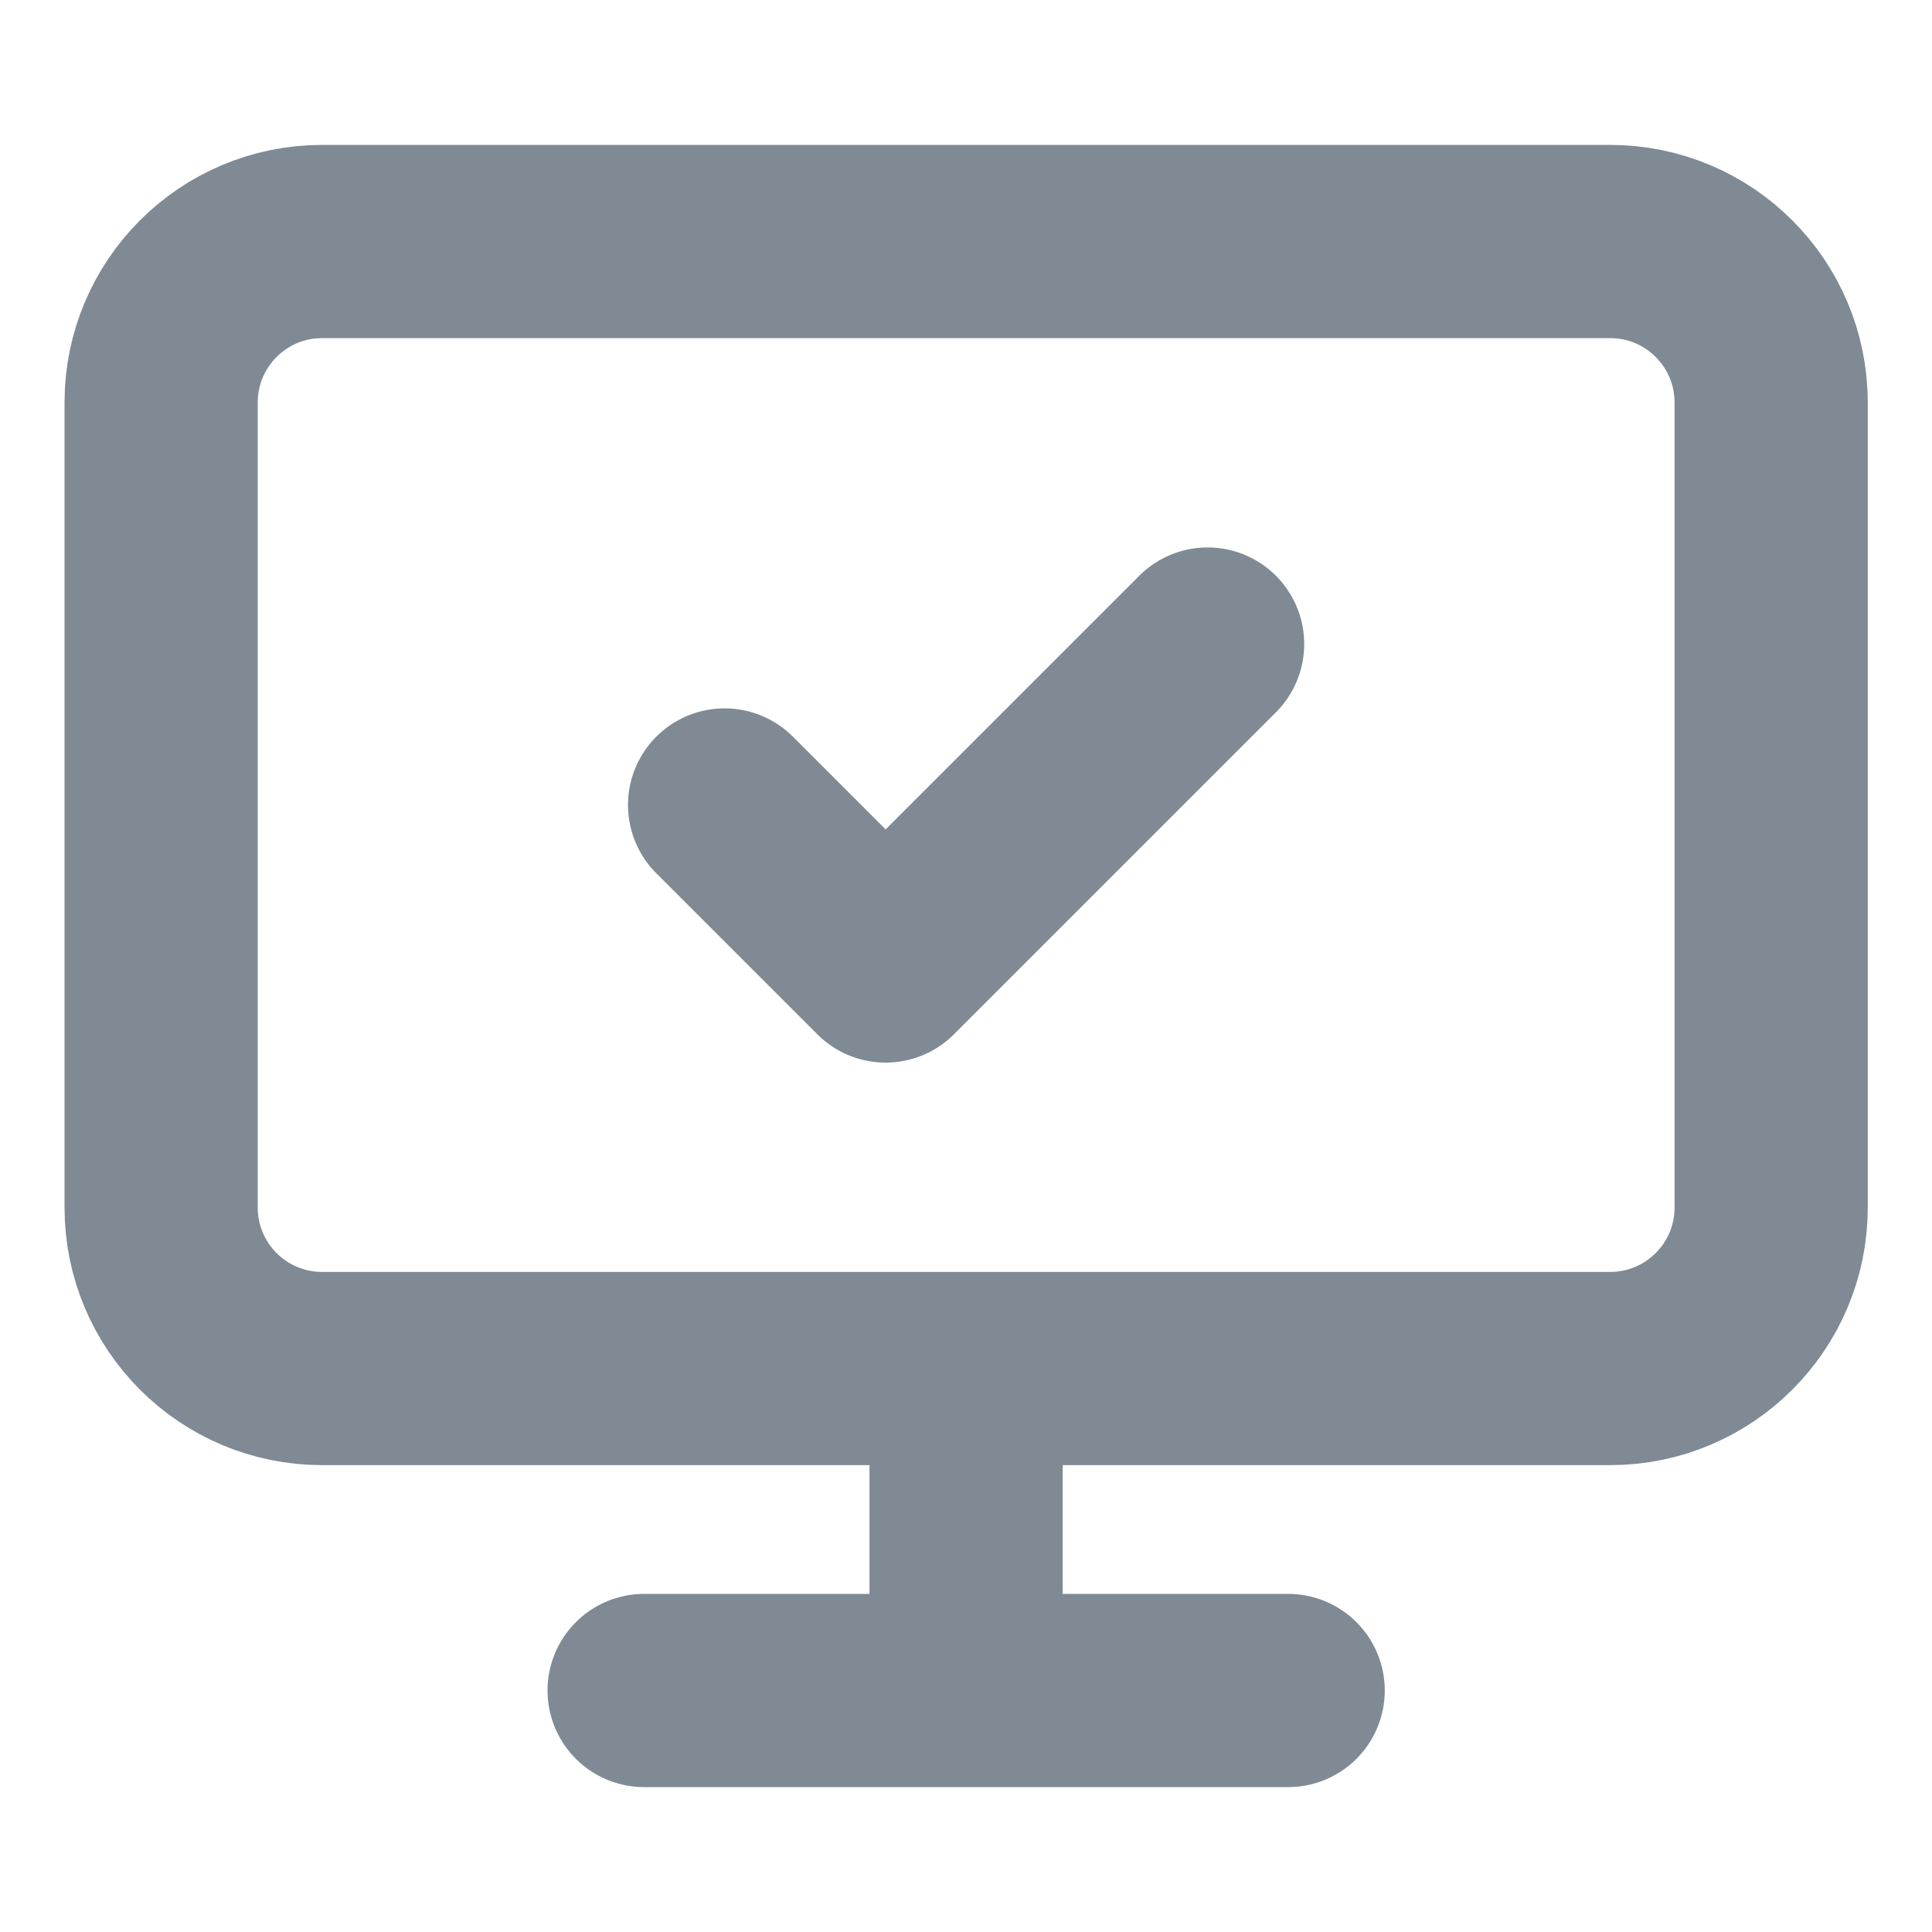
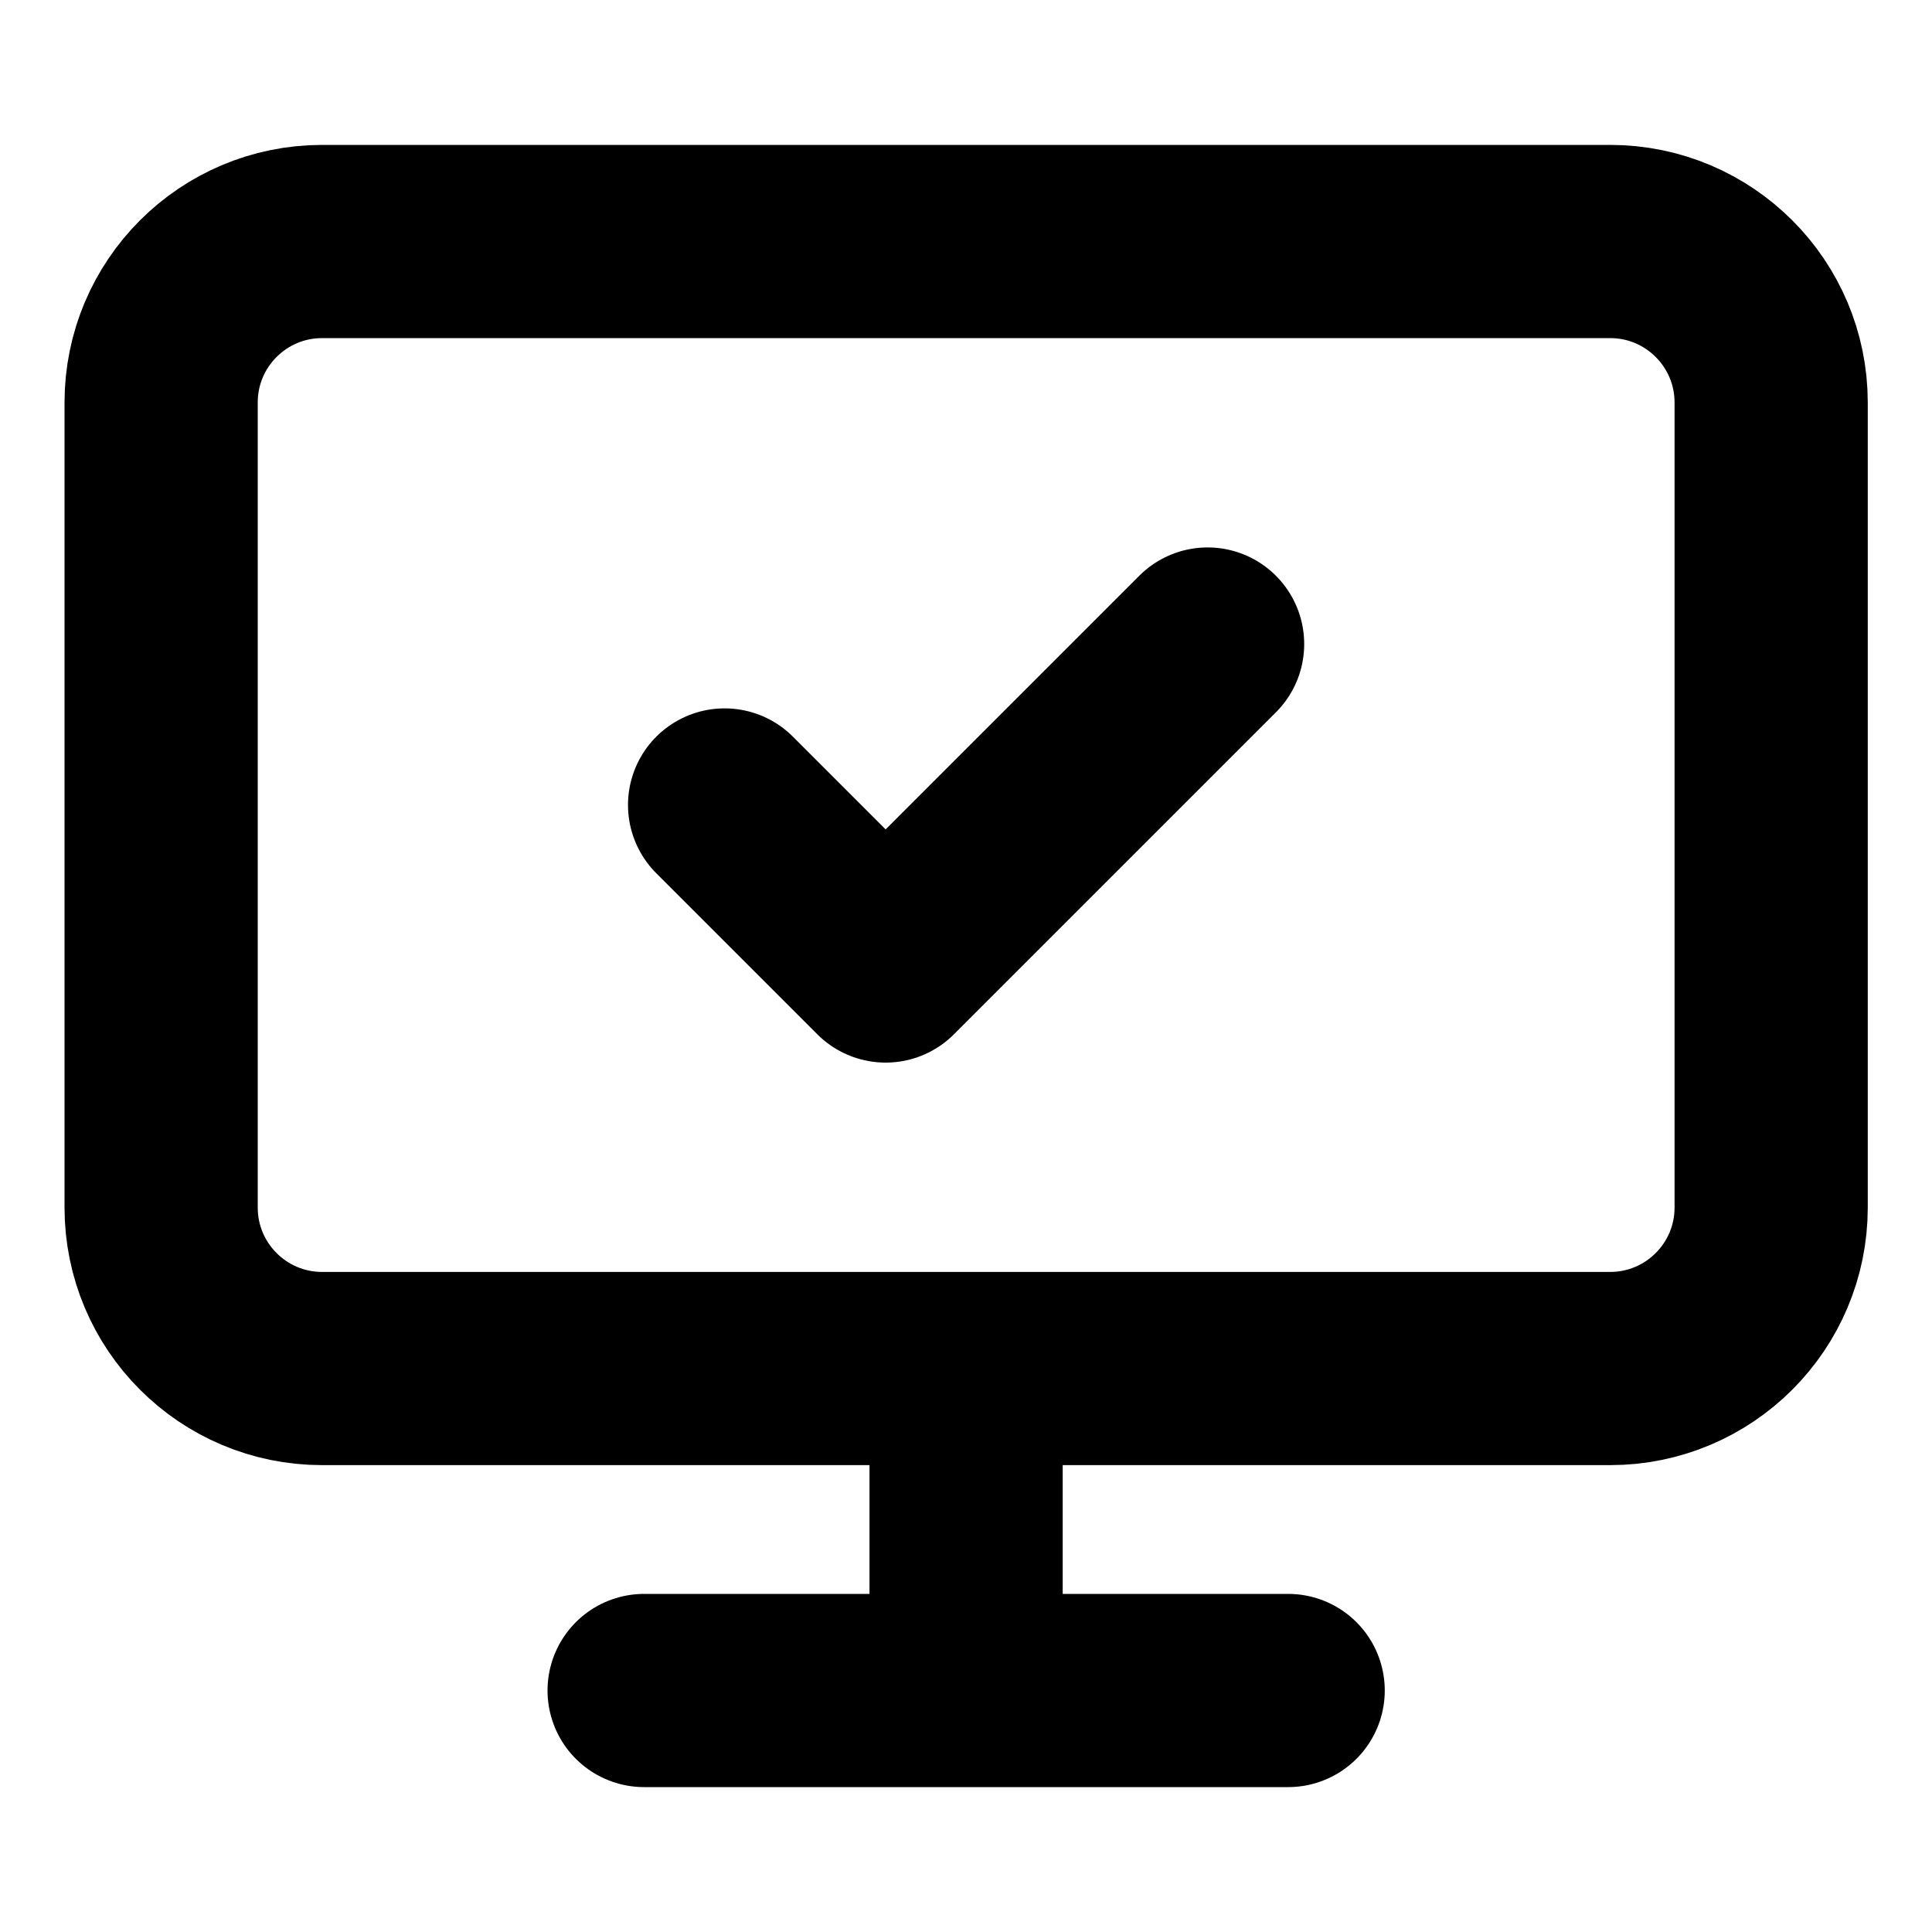
<svg xmlns="http://www.w3.org/2000/svg" width="20" height="20" viewBox="0 0 20 20" fill="none">
-   <path d="M7.501 8.333L9.168 10L12.501 6.667M10.001 14.167V17.5M6.668 17.5H13.335M3.335 2.5H16.668C17.588 2.5 18.335 3.246 18.335 4.167V12.5C18.335 13.421 17.588 14.167 16.668 14.167H3.335C2.414 14.167 1.668 13.421 1.668 12.5V4.167C1.668 3.246 2.414 2.5 3.335 2.5Z" stroke="#7F8A94" stroke-width="2" stroke-linecap="round" stroke-linejoin="round" />
+   <path d="M7.501 8.333L9.168 10L12.501 6.667M10.001 14.167V17.5M6.668 17.5H13.335M3.335 2.5H16.668C17.588 2.5 18.335 3.246 18.335 4.167V12.5C18.335 13.421 17.588 14.167 16.668 14.167H3.335C2.414 14.167 1.668 13.421 1.668 12.5V4.167C1.668 3.246 2.414 2.5 3.335 2.5Z" stroke="currentColor" stroke-width="2" stroke-linecap="round" stroke-linejoin="round" />
</svg>
